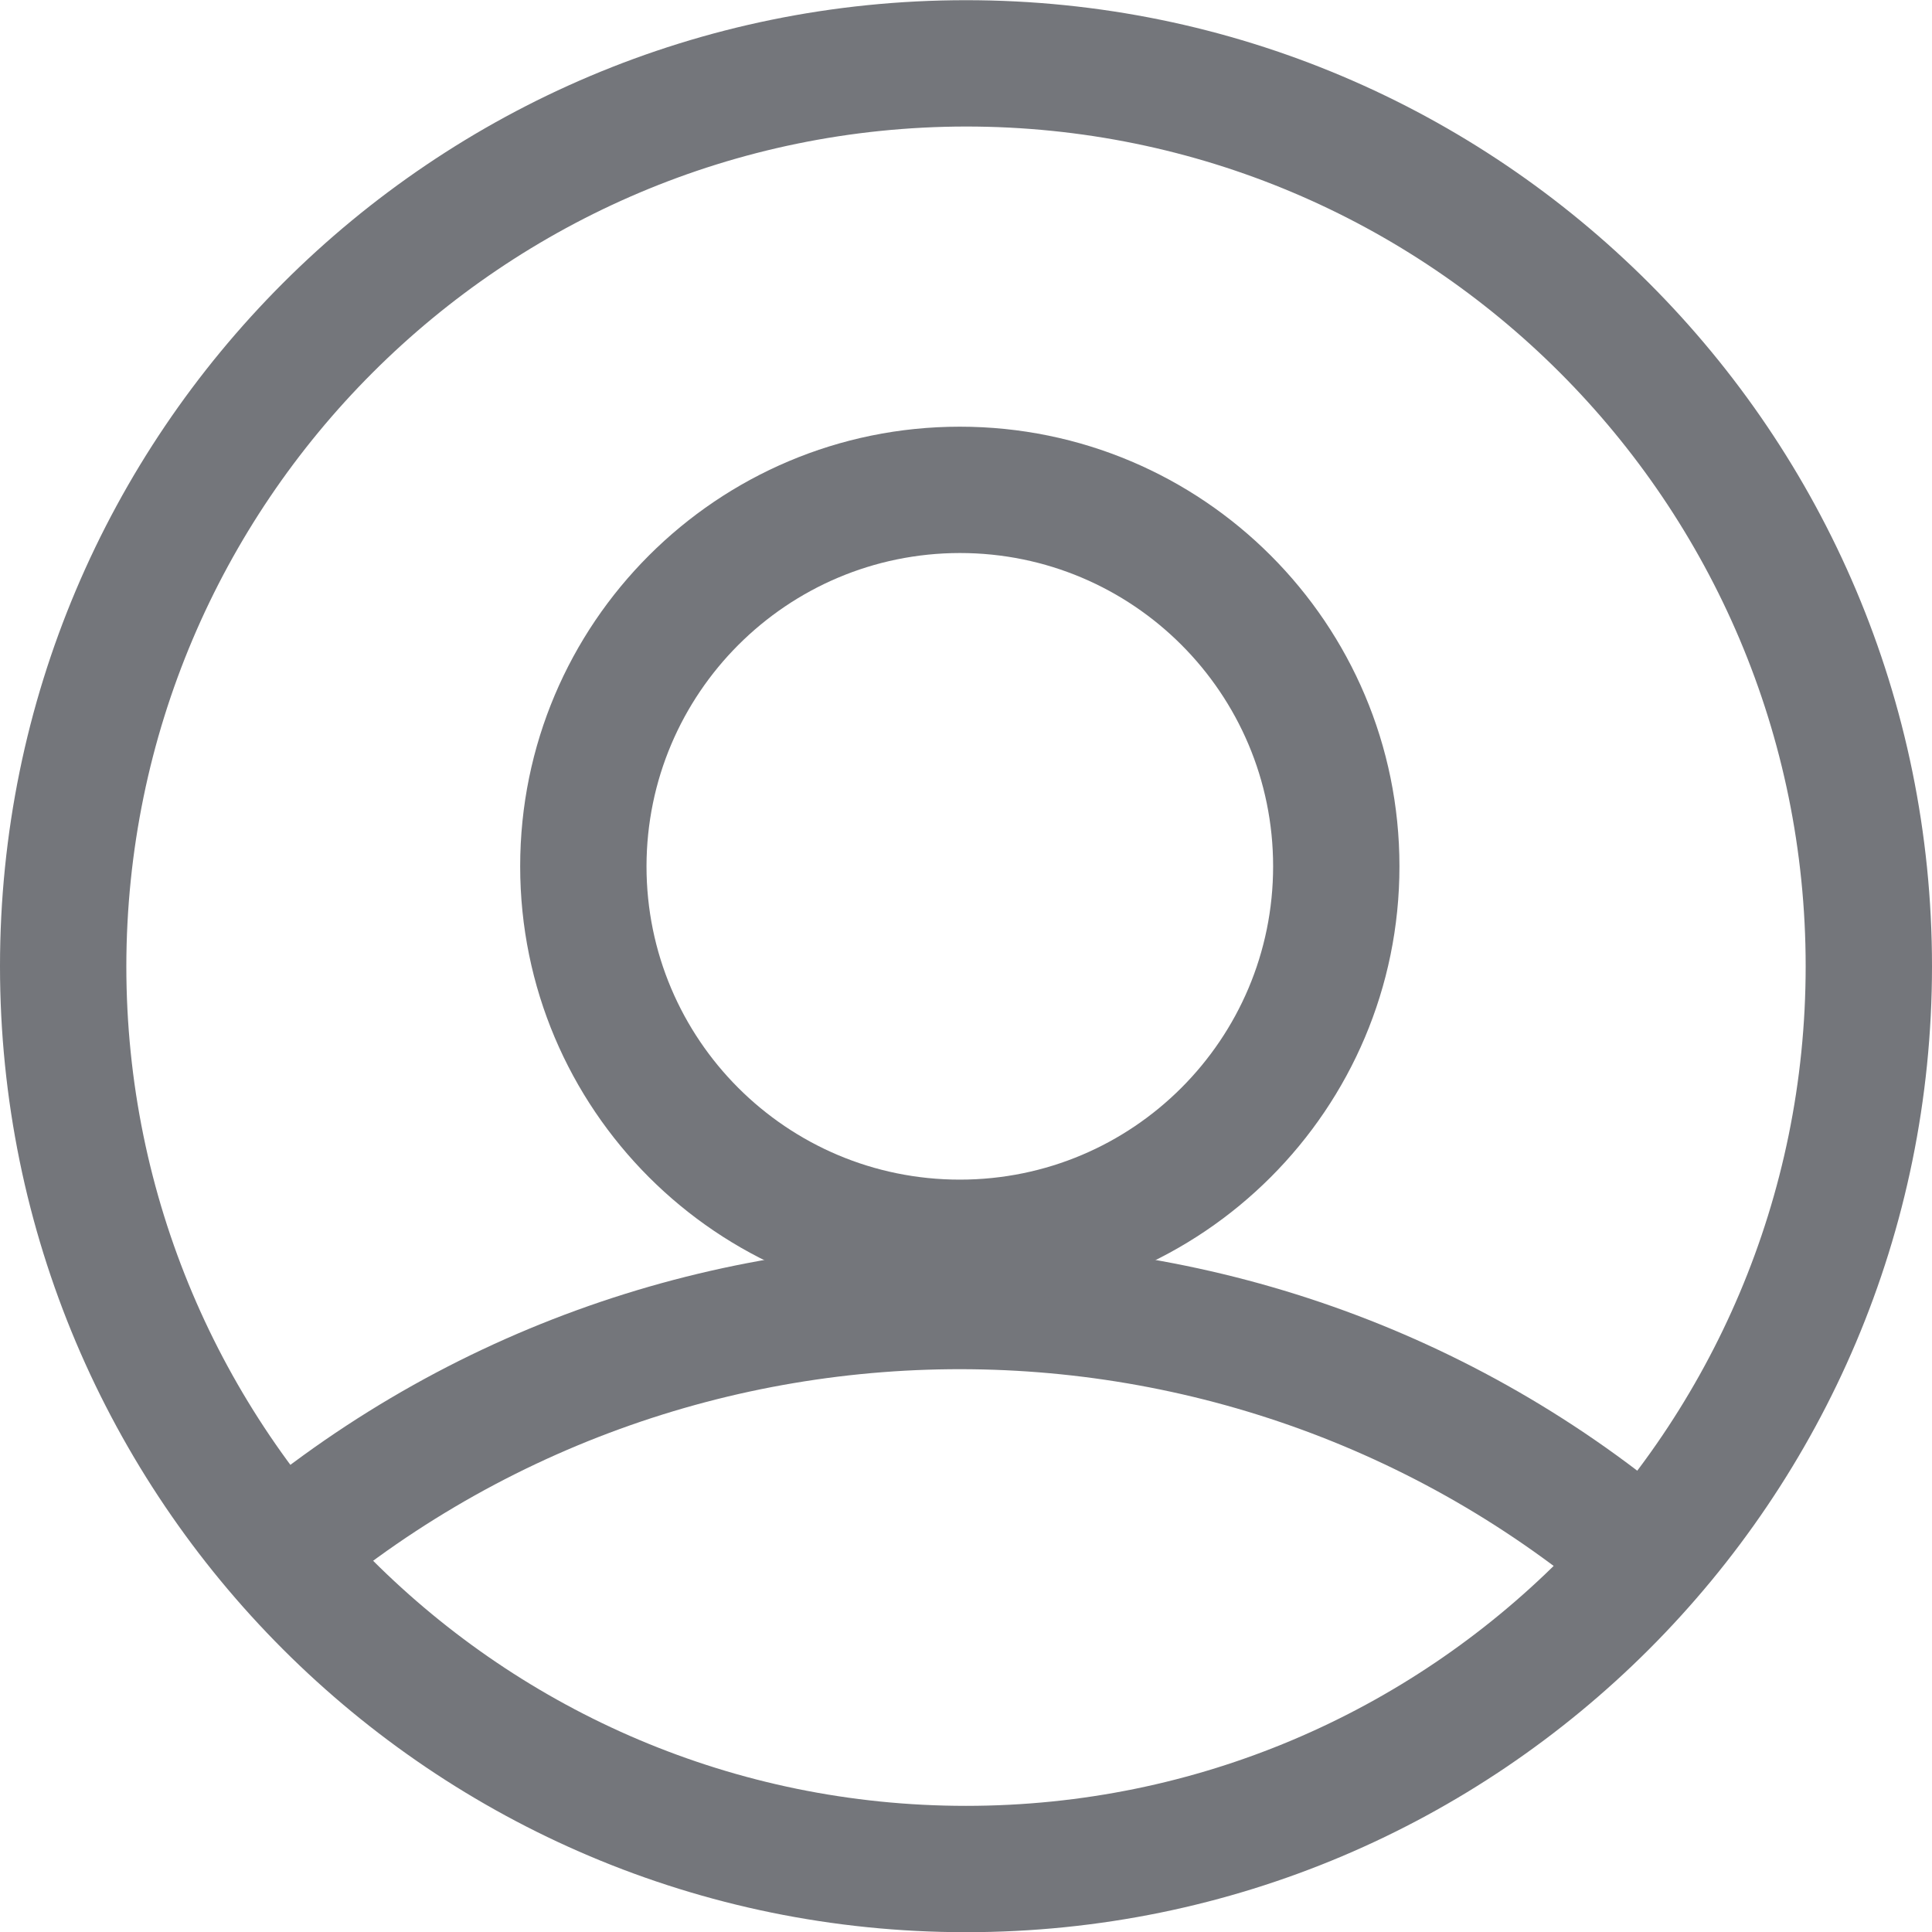
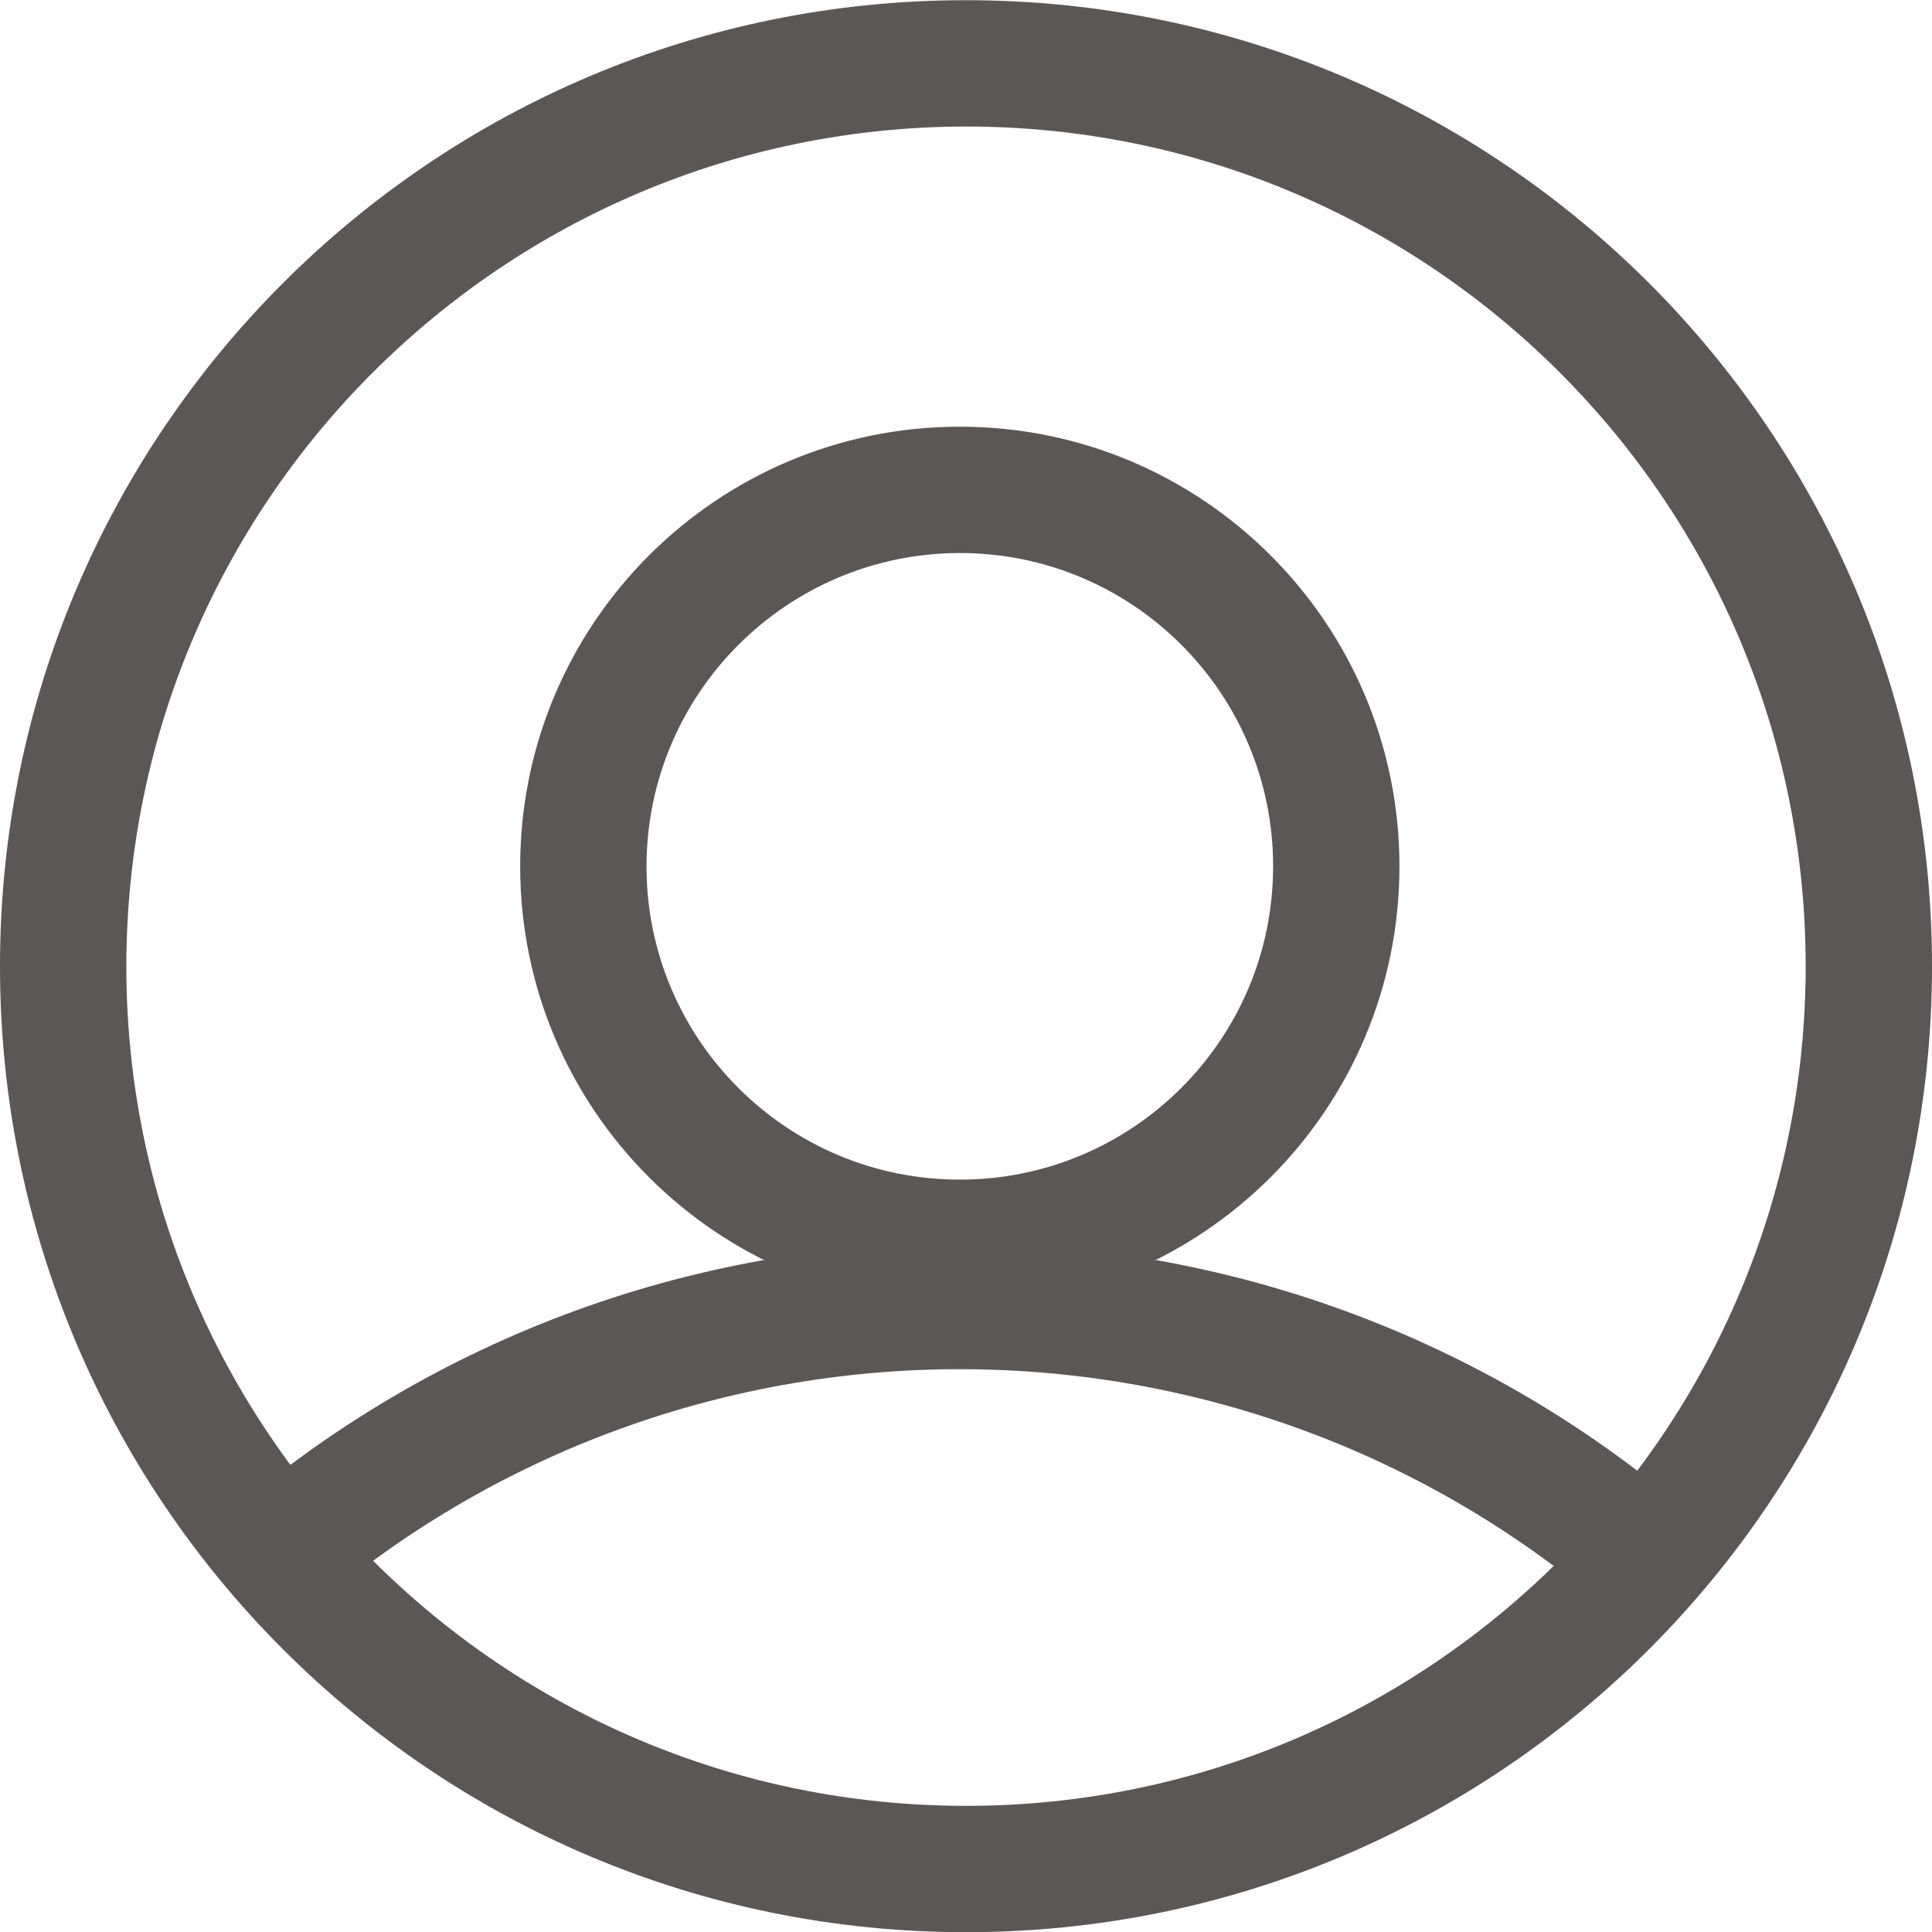
- <svg xmlns="http://www.w3.org/2000/svg" fill="#74767B" width="64px" height="64px" viewBox="0 0 30.586 30.586">
-   <g id="SVGRepo_bgCarrier" stroke-width="0" />
+ <svg xmlns="http://www.w3.org/2000/svg" fill="#5c5757" width="64px" height="64px" viewBox="0 0 30.586 30.586">
+   <g id="SVGRepo_bgCarrier" stroke-width="0" stroke="#74767B" />
  <g id="SVGRepo_tracerCarrier" stroke-linecap="round" stroke-linejoin="round" />
  <g id="SVGRepo_iconCarrier">
    <g transform="translate(-546.269 -195.397)">
      <path d="M572.138,221.245a15.738,15.738,0,0,0-21.065-.253l-1.322-1.5a17.738,17.738,0,0,1,23.741.28Z" />
      <path d="M561.464,204.152a4.96,4.96,0,1,1-4.96,4.96,4.966,4.966,0,0,1,4.96-4.96m0-2a6.96,6.96,0,1,0,6.96,6.96,6.96,6.96,0,0,0-6.96-6.96Z" />
      <path d="M561.562,197.4a13.293,13.293,0,1,1-13.293,13.293A13.308,13.308,0,0,1,561.562,197.4m0-2a15.293,15.293,0,1,0,15.293,15.293A15.293,15.293,0,0,0,561.562,195.4Z" />
    </g>
  </g>
</svg>
